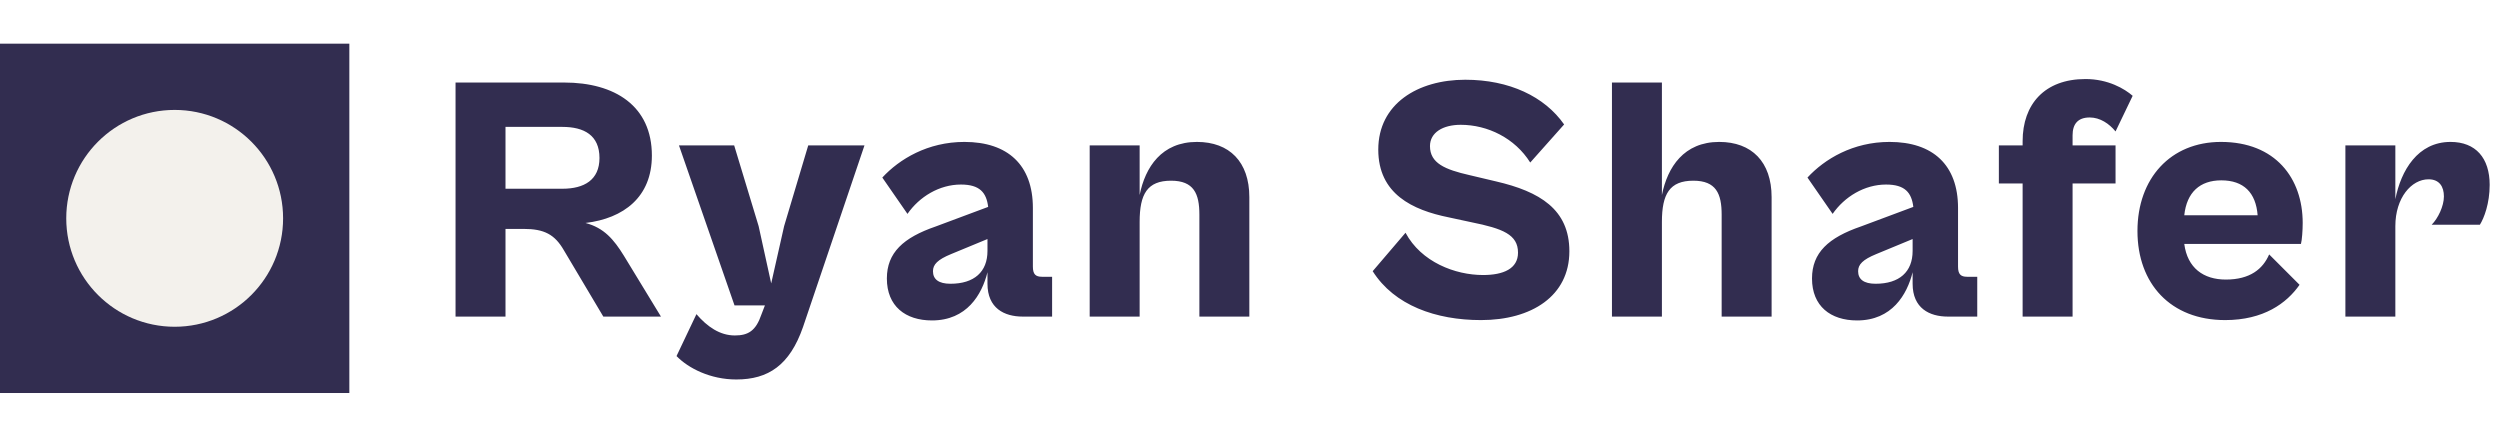
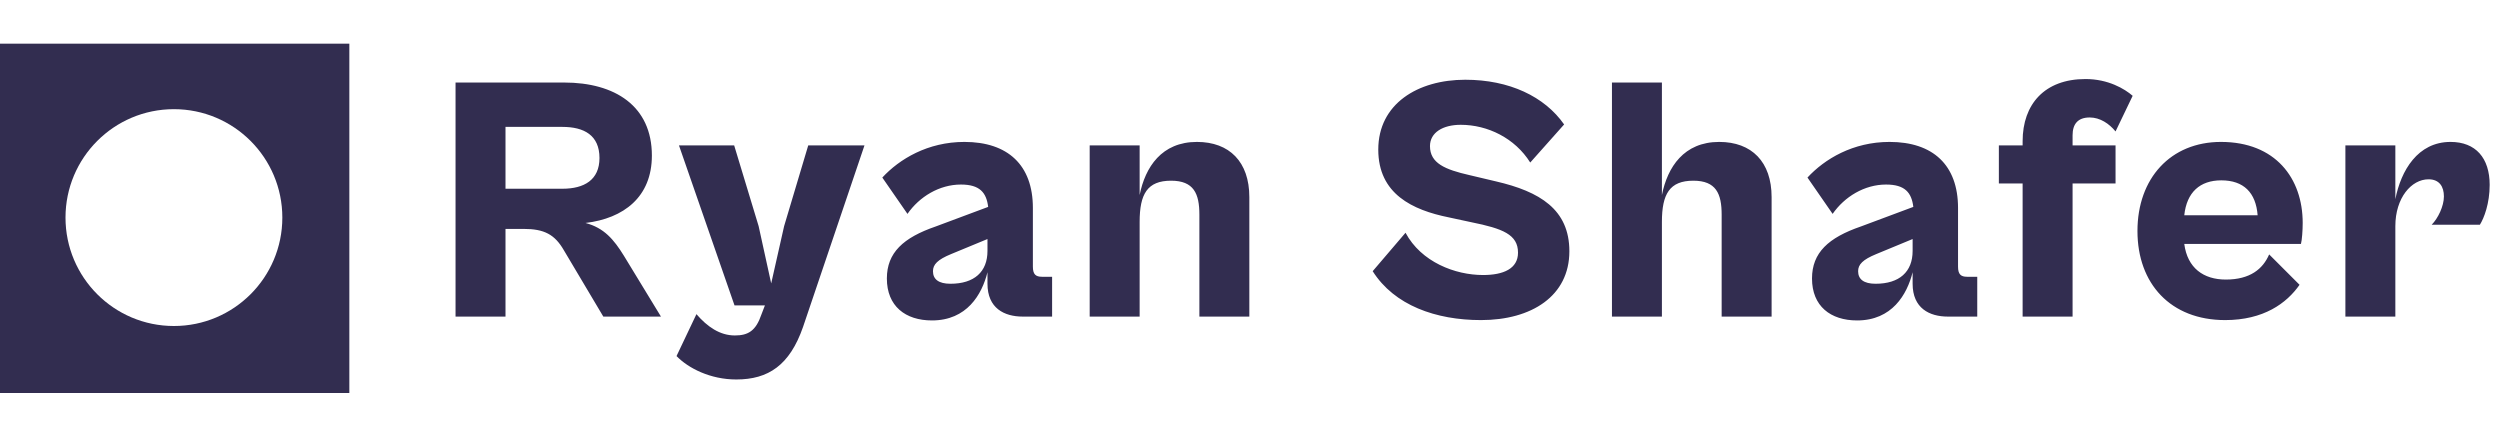
<svg xmlns="http://www.w3.org/2000/svg" width="229" height="40" viewBox="0 0 229 40" fill="none">
-   <rect width="32" height="32" transform="translate(0 4)" fill="#322D50" />
-   <circle cx="16" cy="20" r="9.931" fill="#F3F1EC" />
+   <path d="M32 36H0V4H32V36ZM15.931 10C10.446 10 6 14.446 6 19.931C6 25.415 10.446 29.862 15.931 29.862C21.415 29.862 25.862 25.415 25.862 19.931C25.862 14.446 21.415 10 15.931 10Z" fill="#322D50" />
  <path d="M46.304 29H41.728V7.56H51.68C56.32 7.56 59.712 9.704 59.712 14.248C59.712 18.056 57.12 20.008 53.632 20.424C55.328 20.872 56.224 21.928 57.152 23.432L60.544 29H55.264L51.648 22.92C50.816 21.48 49.856 20.968 47.968 20.968H46.304V29ZM51.52 11.624H46.304V17.288H51.52C53.504 17.288 54.912 16.488 54.912 14.472C54.912 12.392 53.504 11.624 51.52 11.624ZM67.442 34.76C65.074 34.76 63.058 33.736 61.97 32.616L63.794 28.776C64.786 29.928 65.938 30.728 67.314 30.728C68.53 30.728 69.234 30.312 69.746 28.808L70.066 27.976H67.282L62.194 13.32H67.25L69.49 20.712L70.642 25.96L71.826 20.712L74.034 13.32H79.186L73.554 29.96C72.338 33.448 70.386 34.76 67.442 34.76ZM85.365 29.352C82.933 29.352 81.237 28.04 81.237 25.512C81.237 23.144 82.74 21.768 85.716 20.744L90.516 18.952C90.356 17.64 89.749 16.904 88.02 16.904C86.037 16.904 84.213 18.024 83.124 19.592L80.82 16.264C82.388 14.568 84.981 13 88.341 13C92.308 13 94.612 15.112 94.612 19.048V24.424C94.612 25.128 94.868 25.352 95.445 25.352H96.373V29H93.684C91.989 29 90.453 28.232 90.453 25.992V24.936C89.941 26.984 88.564 29.352 85.365 29.352ZM85.46 24.84C85.46 25.576 85.972 25.992 87.061 25.992C89.237 25.992 90.453 24.904 90.453 22.984V21.896L87.124 23.272C85.876 23.784 85.46 24.232 85.46 24.84ZM104.391 29H99.815V13.32H104.391V17.864C104.903 15.304 106.407 13 109.639 13C112.615 13 114.439 14.824 114.439 18.056V29H109.863V19.656C109.863 17.736 109.351 16.552 107.271 16.552C105.095 16.552 104.391 17.768 104.391 20.328V29ZM135.658 29.32C131.53 29.32 127.722 27.976 125.738 24.84L128.746 21.32C130.186 24.008 133.29 25.192 135.85 25.192C137.706 25.192 139.05 24.616 139.05 23.144C139.05 21.48 137.642 20.936 134.794 20.36L132.714 19.912C129.386 19.24 126.25 17.768 126.25 13.704C126.25 9.512 129.866 7.304 134.218 7.304C138.25 7.304 141.482 8.84 143.274 11.4L140.17 14.888C138.762 12.648 136.266 11.432 133.802 11.432C132.17 11.432 130.986 12.136 130.986 13.384C130.986 14.952 132.362 15.528 134.602 16.04L137.034 16.616C141.034 17.544 143.754 19.176 143.754 23.016C143.754 27.112 140.298 29.32 135.658 29.32ZM152.231 29H147.655V7.56H152.231V17.864C152.743 15.304 154.247 13 157.479 13C160.455 13 162.279 14.824 162.279 18.056V29H157.703V19.656C157.703 17.736 157.191 16.552 155.111 16.552C152.935 16.552 152.231 17.768 152.231 20.328V29ZM170.108 29.352C167.676 29.352 165.98 28.04 165.98 25.512C165.98 23.144 167.484 21.768 170.46 20.744L175.26 18.952C175.1 17.64 174.492 16.904 172.764 16.904C170.78 16.904 168.956 18.024 167.868 19.592L165.564 16.264C167.132 14.568 169.724 13 173.084 13C177.052 13 179.356 15.112 179.356 19.048V24.424C179.356 25.128 179.612 25.352 180.188 25.352H181.116V29H178.428C176.732 29 175.196 28.232 175.196 25.992V24.936C174.684 26.984 173.308 29.352 170.108 29.352ZM170.204 24.84C170.204 25.576 170.716 25.992 171.804 25.992C173.98 25.992 175.196 24.904 175.196 22.984V21.896L171.868 23.272C170.62 23.784 170.204 24.232 170.204 24.84ZM189.848 29H185.272V16.808H183.096V13.32H185.272V12.936C185.272 9.544 187.288 7.24 191.032 7.24C193.112 7.24 194.616 8.136 195.352 8.776L193.784 12.04C193.208 11.336 192.376 10.76 191.416 10.76C190.328 10.76 189.848 11.368 189.848 12.392V13.32H193.784V16.808H189.848V29ZM203.823 29.32C198.831 29.32 195.791 25.992 195.791 21.16C195.791 16.328 198.831 13 203.439 13C208.431 13 210.927 16.328 210.927 20.424C210.927 21.096 210.863 21.992 210.767 22.344H200.079C200.367 24.552 201.839 25.608 203.887 25.608C206.095 25.608 207.279 24.648 207.855 23.304L210.639 26.088C209.455 27.784 207.343 29.32 203.823 29.32ZM203.471 16.52C201.519 16.52 200.303 17.608 200.079 19.72H206.799C206.639 17.64 205.519 16.52 203.471 16.52ZM219.414 29H214.838V13.32H219.414V18.248C219.926 15.624 221.462 13 224.47 13C226.774 13 228.054 14.472 228.054 16.936C228.054 18.632 227.542 19.976 227.158 20.584H222.742C223.318 20.008 223.862 18.888 223.862 17.992C223.862 17.096 223.446 16.424 222.454 16.424C220.886 16.424 219.414 18.12 219.414 20.712V29Z" fill="#322D50" />
</svg>
